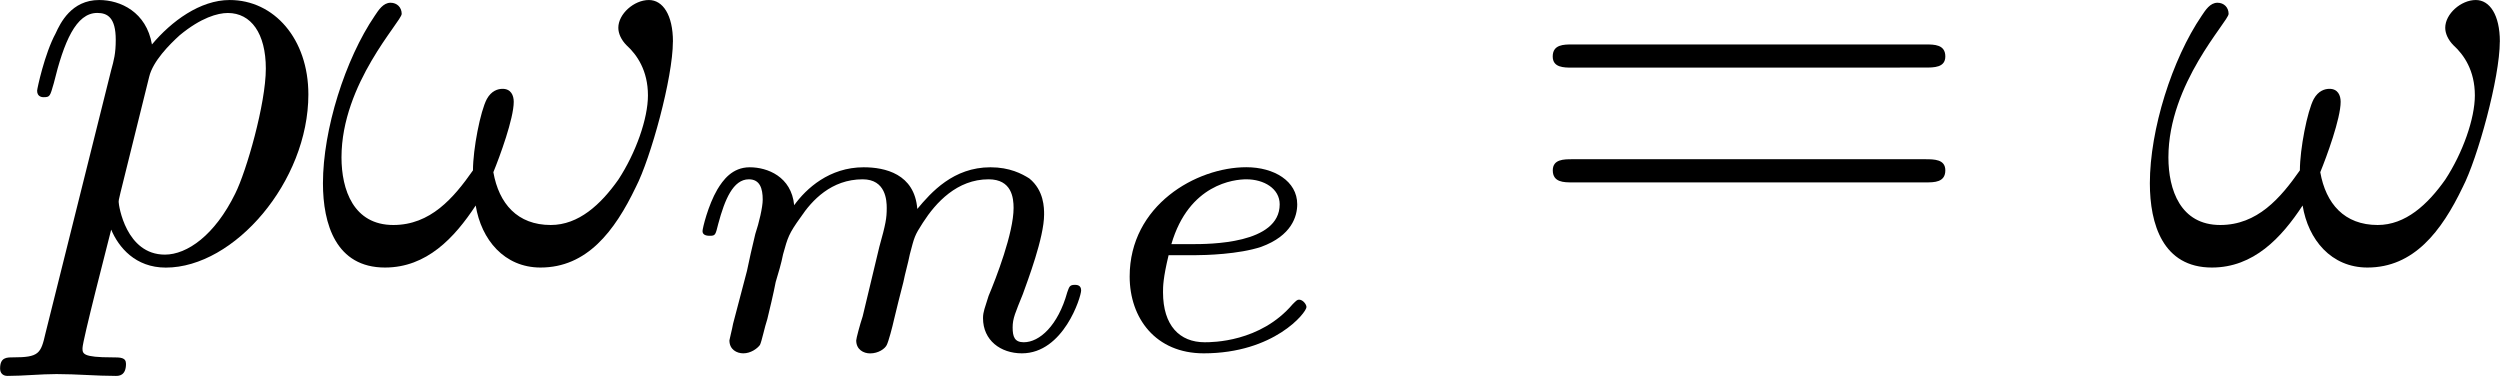
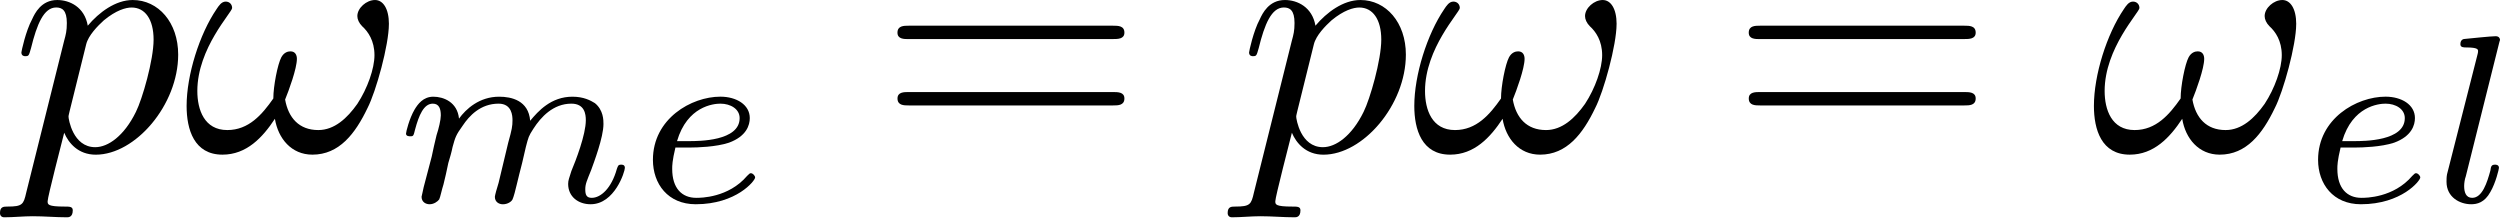
- <svg xmlns="http://www.w3.org/2000/svg" xmlns:ns1="http://NOTSET" xmlns:xlink="http://www.w3.org/1999/xlink" width="28.154mm" height="4.233mm" viewBox="0 0 99.757 15" id="svg2" version="1.1">
+ <svg xmlns="http://www.w3.org/2000/svg" xmlns:ns1="http://NOTSET" xmlns:xlink="http://www.w3.org/1999/xlink" width="44.7mm" height="3.885mm" viewBox="0 0 158.384 13.765" id="svg2" version="1.1">
  <defs id="defs4" />
-   <g id="layer1" transform="translate(-212.7494,-484.437)" />
-   <g id="ltx-render-layer" ns1:preamble="" ns1:packages="amsmath,amssymb" ns1:scale="1.0" ns1:depth="0" ns1:fontsize="10" ns1:newline="False" ns1:math="False" transform="translate(-9.966529,-23.95877)">
-     <g id="lx-text4138" transform="matrix(2.364532,0,0,2.364532,10.70544,34.37749)">
-       <defs id="defs4264">
-         <g id="g4266">
-           <symbol id="lx-text4138-glyph0-0" overflow="visible" style="overflow:visible">
-             <path id="path4269" d="" style="stroke:none" />
+   <g style="display:inline" transform="translate(-212.9017,-485.2231)" id="layer1" />
+   <g style="display:inline" transform="translate(-10.11881,-24.74493)" ns1:math="False" ns1:newline="False" ns1:fontsize="10" ns1:depth="0" ns1:scale="1.0" ns1:packages="amsmath,amssymb" ns1:preamble="" id="ltx-render-layer">
+     <g id="lx-text4185" transform="matrix(2.16985,0,0,2.16985,10.79688,34.30583)">
+       <defs id="defs4231">
+         <g id="g4233">
+           <symbol id="lx-text4185-glyph0-0" overflow="visible" style="overflow:visible">
+             <path id="path4236" d="" style="stroke:none" />
          </symbol>
-           <symbol id="lx-text4138-glyph0-1" overflow="visible" style="overflow:visible">
-             <path id="path4272" d="M 0.453,1.219 C 0.375,1.562 0.344,1.625 -0.094,1.625 c -0.109,0 -0.219,0 -0.219,0.188 0,0.078 0.047,0.125 0.125,0.125 0.266,0 0.562,-0.031 0.828,-0.031 0.344,0 0.672,0.031 1,0.031 0.047,0 0.172,0 0.172,-0.203 C 1.812,1.625 1.719,1.625 1.578,1.625 c -0.5,0 -0.5,-0.062 -0.5,-0.156 0,-0.125 0.422,-1.75 0.484,-2 0.125,0.297 0.406,0.641 0.922,0.641 1.156,0 2.406,-1.453 2.406,-2.922 0,-0.938 -0.578,-1.594 -1.328,-1.594 -0.5,0 -0.984,0.359 -1.312,0.75 -0.094,-0.547 -0.531,-0.75 -0.891,-0.75 -0.469,0 -0.656,0.391 -0.734,0.562 C 0.438,-3.5 0.312,-2.906 0.312,-2.875 c 0,0.109 0.094,0.109 0.109,0.109 0.109,0 0.109,-0.016 0.172,-0.234 0.172,-0.703 0.375,-1.188 0.734,-1.188 0.172,0 0.312,0.078 0.312,0.453 0,0.234 -0.031,0.344 -0.078,0.516 z m 1.75,-4.328 C 2.266,-3.375 2.547,-3.656 2.719,-3.812 c 0.359,-0.297 0.641,-0.375 0.812,-0.375 0.391,0 0.641,0.344 0.641,0.938 0,0.594 -0.328,1.734 -0.516,2.109 -0.344,0.703 -0.812,1.031 -1.188,1.031 C 1.812,-0.109 1.688,-0.938 1.688,-1 c 0,-0.016 0,-0.031 0.031,-0.156 z m 0,0" style="stroke:none" />
+           <symbol id="lx-text4185-glyph0-1" overflow="visible" style="overflow:visible">
+             <path id="path4239" d="M 0.453,1.219 C 0.375,1.562 0.344,1.625 -0.094,1.625 c -0.109,0 -0.219,0 -0.219,0.188 0,0.078 0.047,0.125 0.125,0.125 0.266,0 0.562,-0.031 0.828,-0.031 0.344,0 0.672,0.031 1,0.031 0.047,0 0.172,0 0.172,-0.203 C 1.812,1.625 1.719,1.625 1.578,1.625 c -0.5,0 -0.5,-0.062 -0.5,-0.156 0,-0.125 0.422,-1.75 0.484,-2 0.125,0.297 0.406,0.641 0.922,0.641 1.156,0 2.406,-1.453 2.406,-2.922 0,-0.938 -0.578,-1.594 -1.328,-1.594 -0.5,0 -0.984,0.359 -1.312,0.75 -0.094,-0.547 -0.531,-0.75 -0.891,-0.75 -0.469,0 -0.656,0.391 -0.734,0.562 C 0.438,-3.5 0.312,-2.906 0.312,-2.875 c 0,0.109 0.094,0.109 0.109,0.109 0.109,0 0.109,-0.016 0.172,-0.234 0.172,-0.703 0.375,-1.188 0.734,-1.188 0.172,0 0.312,0.078 0.312,0.453 0,0.234 -0.031,0.344 -0.078,0.516 z m 1.75,-4.328 C 2.266,-3.375 2.547,-3.656 2.719,-3.812 c 0.359,-0.297 0.641,-0.375 0.812,-0.375 0.391,0 0.641,0.344 0.641,0.938 0,0.594 -0.328,1.734 -0.516,2.109 -0.344,0.703 -0.812,1.031 -1.188,1.031 C 1.812,-0.109 1.688,-0.938 1.688,-1 c 0,-0.016 0,-0.031 0.031,-0.156 z m 0,0" style="stroke:none" />
          </symbol>
-           <symbol id="lx-text4138-glyph0-2" overflow="visible" style="overflow:visible">
-             <path id="path4275" d="m 6.031,-3.703 c 0,-0.453 -0.172,-0.703 -0.406,-0.703 -0.25,0 -0.516,0.234 -0.516,0.469 0,0.094 0.047,0.203 0.141,0.297 0.172,0.156 0.359,0.422 0.359,0.844 0,0.391 -0.203,0.969 -0.5,1.422 C 4.812,-0.953 4.438,-0.609 3.969,-0.609 3.406,-0.609 3.094,-0.969 3,-1.5 c 0.109,-0.266 0.344,-0.906 0.344,-1.188 0,-0.109 -0.047,-0.219 -0.188,-0.219 -0.078,0 -0.188,0.031 -0.266,0.172 C 2.781,-2.531 2.656,-1.891 2.656,-1.531 2.328,-1.062 1.938,-0.609 1.312,-0.609 c -0.672,0 -0.875,-0.594 -0.875,-1.141 0,-1.25 1.016,-2.297 1.016,-2.422 0,-0.109 -0.078,-0.188 -0.188,-0.188 -0.125,0 -0.203,0.125 -0.266,0.219 -0.5,0.734 -0.875,1.922 -0.875,2.828 0,0.688 0.219,1.422 1.047,1.422 0.703,0 1.172,-0.5 1.531,-1.047 0.094,0.578 0.484,1.047 1.094,1.047 0.781,0 1.25,-0.609 1.609,-1.359 0.25,-0.484 0.625,-1.844 0.625,-2.453 z m 0,0" style="stroke:none" />
+           <symbol id="lx-text4185-glyph0-2" overflow="visible" style="overflow:visible">
+             <path id="path4242" d="m 6.031,-3.703 c 0,-0.453 -0.172,-0.703 -0.406,-0.703 -0.25,0 -0.516,0.234 -0.516,0.469 0,0.094 0.047,0.203 0.141,0.297 0.172,0.156 0.359,0.422 0.359,0.844 0,0.391 -0.203,0.969 -0.5,1.422 C 4.812,-0.953 4.438,-0.609 3.969,-0.609 3.406,-0.609 3.094,-0.969 3,-1.5 c 0.109,-0.266 0.344,-0.906 0.344,-1.188 0,-0.109 -0.047,-0.219 -0.188,-0.219 -0.078,0 -0.188,0.031 -0.266,0.172 C 2.781,-2.531 2.656,-1.891 2.656,-1.531 2.328,-1.062 1.938,-0.609 1.312,-0.609 c -0.672,0 -0.875,-0.594 -0.875,-1.141 0,-1.25 1.016,-2.297 1.016,-2.422 0,-0.109 -0.078,-0.188 -0.188,-0.188 -0.125,0 -0.203,0.125 -0.266,0.219 -0.5,0.734 -0.875,1.922 -0.875,2.828 0,0.688 0.219,1.422 1.047,1.422 0.703,0 1.172,-0.5 1.531,-1.047 0.094,0.578 0.484,1.047 1.094,1.047 0.781,0 1.25,-0.609 1.609,-1.359 0.25,-0.484 0.625,-1.844 0.625,-2.453 z m 0,0" style="stroke:none" />
          </symbol>
-           <symbol id="lx-text4138-glyph1-0" overflow="visible" style="overflow:visible">
-             <path id="path4278" d="" style="stroke:none" />
+           <symbol id="lx-text4185-glyph1-0" overflow="visible" style="overflow:visible">
+             <path id="path4245" d="" style="stroke:none" />
          </symbol>
-           <symbol id="lx-text4138-glyph1-1" overflow="visible" style="overflow:visible">
-             <path id="path4281" d="m 3.031,-0.562 c -0.047,0.141 -0.109,0.375 -0.109,0.406 0,0.156 0.125,0.219 0.234,0.219 0.141,0 0.25,-0.078 0.281,-0.141 0.031,-0.062 0.094,-0.297 0.125,-0.438 0.031,-0.125 0.109,-0.453 0.156,-0.625 0.031,-0.156 0.078,-0.312 0.109,-0.469 0.078,-0.297 0.078,-0.312 0.219,-0.531 C 4.266,-2.484 4.625,-2.875 5.156,-2.875 c 0.391,0 0.422,0.312 0.422,0.484 0,0.422 -0.297,1.188 -0.422,1.484 -0.062,0.203 -0.094,0.266 -0.094,0.375 0,0.375 0.297,0.594 0.656,0.594 0.703,0 1,-0.953 1,-1.062 0,-0.094 -0.078,-0.094 -0.109,-0.094 -0.094,0 -0.094,0.047 -0.125,0.125 C 6.328,-0.406 6.016,-0.125 5.75,-0.125 c -0.156,0 -0.188,-0.094 -0.188,-0.25 0,-0.156 0.047,-0.25 0.172,-0.562 0.078,-0.219 0.359,-0.953 0.359,-1.344 0,-0.109 0,-0.406 -0.25,-0.609 -0.125,-0.078 -0.328,-0.188 -0.656,-0.188 -0.625,0 -1,0.422 -1.234,0.703 C 3.906,-2.969 3.406,-3.078 3.047,-3.078 2.469,-3.078 2.078,-2.719 1.875,-2.438 1.828,-2.922 1.422,-3.078 1.125,-3.078 c -0.297,0 -0.453,0.219 -0.547,0.375 -0.156,0.266 -0.25,0.656 -0.25,0.703 0,0.078 0.094,0.078 0.125,0.078 0.094,0 0.094,-0.016 0.141,-0.203 0.109,-0.406 0.25,-0.75 0.516,-0.75 0.188,0 0.234,0.156 0.234,0.344 0,0.125 -0.062,0.391 -0.125,0.578 -0.047,0.188 -0.109,0.469 -0.141,0.625 L 0.844,-0.438 c -0.016,0.094 -0.062,0.266 -0.062,0.281 0,0.156 0.125,0.219 0.234,0.219 0.125,0 0.234,-0.078 0.281,-0.141 0.031,-0.062 0.078,-0.297 0.125,-0.438 0.031,-0.125 0.109,-0.453 0.141,-0.625 0.047,-0.156 0.094,-0.312 0.125,-0.469 0.078,-0.281 0.094,-0.344 0.297,-0.625 C 2.172,-2.516 2.5,-2.875 3.031,-2.875 c 0.391,0 0.406,0.359 0.406,0.484 0,0.172 -0.016,0.266 -0.125,0.656 z m 0,0" style="stroke:none" />
+           <symbol id="lx-text4185-glyph1-1" overflow="visible" style="overflow:visible">
+             <path id="path4248" d="m 3.031,-0.562 c -0.047,0.141 -0.109,0.375 -0.109,0.406 0,0.156 0.125,0.219 0.234,0.219 0.141,0 0.25,-0.078 0.281,-0.141 0.031,-0.062 0.094,-0.297 0.125,-0.438 0.031,-0.125 0.109,-0.453 0.156,-0.625 0.031,-0.156 0.078,-0.312 0.109,-0.469 0.078,-0.297 0.078,-0.312 0.219,-0.531 C 4.266,-2.484 4.625,-2.875 5.156,-2.875 c 0.391,0 0.422,0.312 0.422,0.484 0,0.422 -0.297,1.188 -0.422,1.484 -0.062,0.203 -0.094,0.266 -0.094,0.375 0,0.375 0.297,0.594 0.656,0.594 0.703,0 1,-0.953 1,-1.062 0,-0.094 -0.078,-0.094 -0.109,-0.094 -0.094,0 -0.094,0.047 -0.125,0.125 C 6.328,-0.406 6.016,-0.125 5.75,-0.125 c -0.156,0 -0.188,-0.094 -0.188,-0.25 0,-0.156 0.047,-0.25 0.172,-0.562 0.078,-0.219 0.359,-0.953 0.359,-1.344 0,-0.109 0,-0.406 -0.25,-0.609 -0.125,-0.078 -0.328,-0.188 -0.656,-0.188 -0.625,0 -1,0.422 -1.234,0.703 C 3.906,-2.969 3.406,-3.078 3.047,-3.078 2.469,-3.078 2.078,-2.719 1.875,-2.438 1.828,-2.922 1.422,-3.078 1.125,-3.078 c -0.297,0 -0.453,0.219 -0.547,0.375 -0.156,0.266 -0.25,0.656 -0.25,0.703 0,0.078 0.094,0.078 0.125,0.078 0.094,0 0.094,-0.016 0.141,-0.203 0.109,-0.406 0.25,-0.75 0.516,-0.75 0.188,0 0.234,0.156 0.234,0.344 0,0.125 -0.062,0.391 -0.125,0.578 -0.047,0.188 -0.109,0.469 -0.141,0.625 L 0.844,-0.438 c -0.016,0.094 -0.062,0.266 -0.062,0.281 0,0.156 0.125,0.219 0.234,0.219 0.125,0 0.234,-0.078 0.281,-0.141 0.031,-0.062 0.078,-0.297 0.125,-0.438 0.031,-0.125 0.109,-0.453 0.141,-0.625 0.047,-0.156 0.094,-0.312 0.125,-0.469 0.078,-0.281 0.094,-0.344 0.297,-0.625 C 2.172,-2.516 2.5,-2.875 3.031,-2.875 c 0.391,0 0.406,0.359 0.406,0.484 0,0.172 -0.016,0.266 -0.125,0.656 z m 0,0" style="stroke:none" />
          </symbol>
-           <symbol id="lx-text4138-glyph1-2" overflow="visible" style="overflow:visible">
-             <path id="path4284" d="m 1.562,-1.594 c 0.188,0 0.75,-0.016 1.125,-0.141 0.516,-0.188 0.609,-0.516 0.609,-0.719 0,-0.391 -0.391,-0.625 -0.859,-0.625 -0.844,0 -1.969,0.641 -1.969,1.844 0,0.703 0.438,1.297 1.25,1.297 1.188,0 1.734,-0.688 1.734,-0.781 0,-0.047 -0.062,-0.125 -0.125,-0.125 -0.031,0 -0.047,0.016 -0.109,0.078 C 2.672,-0.125 1.859,-0.125 1.734,-0.125 1.312,-0.125 1.031,-0.406 1.031,-0.969 c 0,-0.094 0,-0.234 0.094,-0.625 z M 1.172,-1.781 C 1.469,-2.797 2.234,-2.875 2.438,-2.875 2.734,-2.875 3,-2.719 3,-2.453 3,-1.781 1.812,-1.781 1.516,-1.781 Z m 0,0" style="stroke:none" />
+           <symbol id="lx-text4185-glyph1-2" overflow="visible" style="overflow:visible">
+             <path id="path4251" d="m 1.562,-1.594 c 0.188,0 0.75,-0.016 1.125,-0.141 0.516,-0.188 0.609,-0.516 0.609,-0.719 0,-0.391 -0.391,-0.625 -0.859,-0.625 -0.844,0 -1.969,0.641 -1.969,1.844 0,0.703 0.438,1.297 1.25,1.297 1.188,0 1.734,-0.688 1.734,-0.781 0,-0.047 -0.062,-0.125 -0.125,-0.125 -0.031,0 -0.047,0.016 -0.109,0.078 C 2.672,-0.125 1.859,-0.125 1.734,-0.125 1.312,-0.125 1.031,-0.406 1.031,-0.969 c 0,-0.094 0,-0.234 0.094,-0.625 z M 1.172,-1.781 C 1.469,-2.797 2.234,-2.875 2.438,-2.875 2.734,-2.875 3,-2.719 3,-2.453 3,-1.781 1.812,-1.781 1.516,-1.781 Z m 0,0" style="stroke:none" />
          </symbol>
-           <symbol id="lx-text4138-glyph2-0" overflow="visible" style="overflow:visible">
-             <path id="path4287" d="" style="stroke:none" />
+           <symbol id="lx-text4185-glyph1-3" overflow="visible" style="overflow:visible">
+             <path id="path4254" d="M 1.969,-4.625 C 1.969,-4.641 2,-4.734 2,-4.734 2,-4.781 1.969,-4.844 1.875,-4.844 c -0.141,0 -0.719,0.062 -0.891,0.078 -0.047,0 -0.141,0.016 -0.141,0.156 0,0.094 0.094,0.094 0.172,0.094 0.344,0 0.344,0.062 0.344,0.109 0,0.047 -0.016,0.094 -0.031,0.156 l -0.875,3.438 C 0.438,-0.734 0.438,-0.656 0.438,-0.594 c 0,0.453 0.391,0.656 0.719,0.656 0.172,0 0.391,-0.047 0.562,-0.359 C 1.875,-0.562 1.969,-0.969 1.969,-1 c 0,-0.094 -0.094,-0.094 -0.109,-0.094 -0.109,0 -0.125,0.047 -0.141,0.172 C 1.625,-0.578 1.484,-0.125 1.188,-0.125 1,-0.125 0.953,-0.297 0.953,-0.469 0.953,-0.547 0.969,-0.672 1,-0.75 Z m 0,0" style="stroke:none" />
          </symbol>
-           <symbol id="lx-text4138-glyph2-1" overflow="visible" style="overflow:visible">
-             <path id="path4290" d="m 6.844,-3.266 c 0.156,0 0.344,0 0.344,-0.188 C 7.188,-3.656 7,-3.656 6.859,-3.656 l -5.969,0 c -0.141,0 -0.328,0 -0.328,0.203 0,0.188 0.188,0.188 0.328,0.188 z m 0.016,1.938 c 0.141,0 0.328,0 0.328,-0.203 0,-0.188 -0.188,-0.188 -0.344,-0.188 l -5.953,0 c -0.141,0 -0.328,0 -0.328,0.188 0,0.203 0.188,0.203 0.328,0.203 z m 0,0" style="stroke:none" />
+           <symbol id="lx-text4185-glyph2-0" overflow="visible" style="overflow:visible">
+             <path id="path4257" d="" style="stroke:none" />
+           </symbol>
+           <symbol id="lx-text4185-glyph2-1" overflow="visible" style="overflow:visible">
+             <path id="path4260" d="m 6.844,-3.266 c 0.156,0 0.344,0 0.344,-0.188 C 7.188,-3.656 7,-3.656 6.859,-3.656 l -5.969,0 c -0.141,0 -0.328,0 -0.328,0.203 0,0.188 0.188,0.188 0.328,0.188 z m 0.016,1.938 c 0.141,0 0.328,0 0.328,-0.203 0,-0.188 -0.188,-0.188 -0.344,-0.188 l -5.953,0 c -0.141,0 -0.328,0 -0.328,0.188 0,0.203 0.188,0.203 0.328,0.203 z m 0,0" style="stroke:none" />
          </symbol>
        </g>
      </defs>
-       <g id="lx-text4138-surface1">
-         <g id="g4293" style="fill:#000000;fill-opacity:1">
-           <use id="use4295" y="0" x="0" xlink:href="#lx-text4138-glyph0-1" width="100%" height="100%" />
-           <use id="use4297" y="0" x="5.012" xlink:href="#lx-text4138-glyph0-2" width="100%" height="100%" />
+       <g id="lx-text4185-surface1">
+         <g id="g4263" style="fill:#000000;fill-opacity:1">
+           <use id="use4265" y="0" x="0" xlink:href="#lx-text4185-glyph0-1" width="100%" height="100%" />
+           <use id="use4267" y="0" x="5.012" xlink:href="#lx-text4185-glyph0-2" width="100%" height="100%" />
        </g>
-         <g id="g4299" style="fill:#000000;fill-opacity:1">
-           <use id="use4301" y="1.495" x="11.214" xlink:href="#lx-text4138-glyph1-1" width="100%" height="100%" />
-           <use id="use4303" y="1.495" x="18.283" xlink:href="#lx-text4138-glyph1-2" width="100%" height="100%" />
+         <g id="g4269" style="fill:#000000;fill-opacity:1">
+           <use id="use4271" y="1.495" x="11.214" xlink:href="#lx-text4185-glyph1-1" width="100%" height="100%" />
+           <use id="use4273" y="1.495" x="18.283" xlink:href="#lx-text4185-glyph1-2" width="100%" height="100%" />
        </g>
-         <g id="g4305" style="fill:#000000;fill-opacity:1">
-           <use id="use4307" y="0" x="25.329" xlink:href="#lx-text4138-glyph2-1" width="100%" height="100%" />
+         <g id="g4275" style="fill:#000000;fill-opacity:1">
+           <use id="use4277" y="0" x="25.329" xlink:href="#lx-text4185-glyph2-1" width="100%" height="100%" />
        </g>
-         <g id="g4309" style="fill:#000000;fill-opacity:1">
-           <use id="use4311" y="0" x="35.845" xlink:href="#lx-text4138-glyph0-2" width="100%" height="100%" />
+         <g id="g4279" style="fill:#000000;fill-opacity:1">
+           <use id="use4281" y="0" x="35.845" xlink:href="#lx-text4185-glyph0-1" width="100%" height="100%" />
+           <use id="use4283" y="0" x="40.857" xlink:href="#lx-text4185-glyph0-2" width="100%" height="100%" />
+         </g>
+         <g id="g4285" style="fill:#000000;fill-opacity:1">
+           <use id="use4287" y="0" x="50.184" xlink:href="#lx-text4185-glyph2-1" width="100%" height="100%" />
+         </g>
+         <g id="g4289" style="fill:#000000;fill-opacity:1">
+           <use id="use4291" y="0" x="60.7" xlink:href="#lx-text4185-glyph0-2" width="100%" height="100%" />
+         </g>
+         <g id="g4294" style="fill:#000000;fill-opacity:1">
+           <use id="use4296" y="1.495" x="66.901" xlink:href="#lx-text4185-glyph1-2" width="100%" height="100%" />
+           <use id="use4298" y="1.495" x="70.681" xlink:href="#lx-text4185-glyph1-3" width="100%" height="100%" />
        </g>
      </g>
    </g>
  </g>
</svg>
